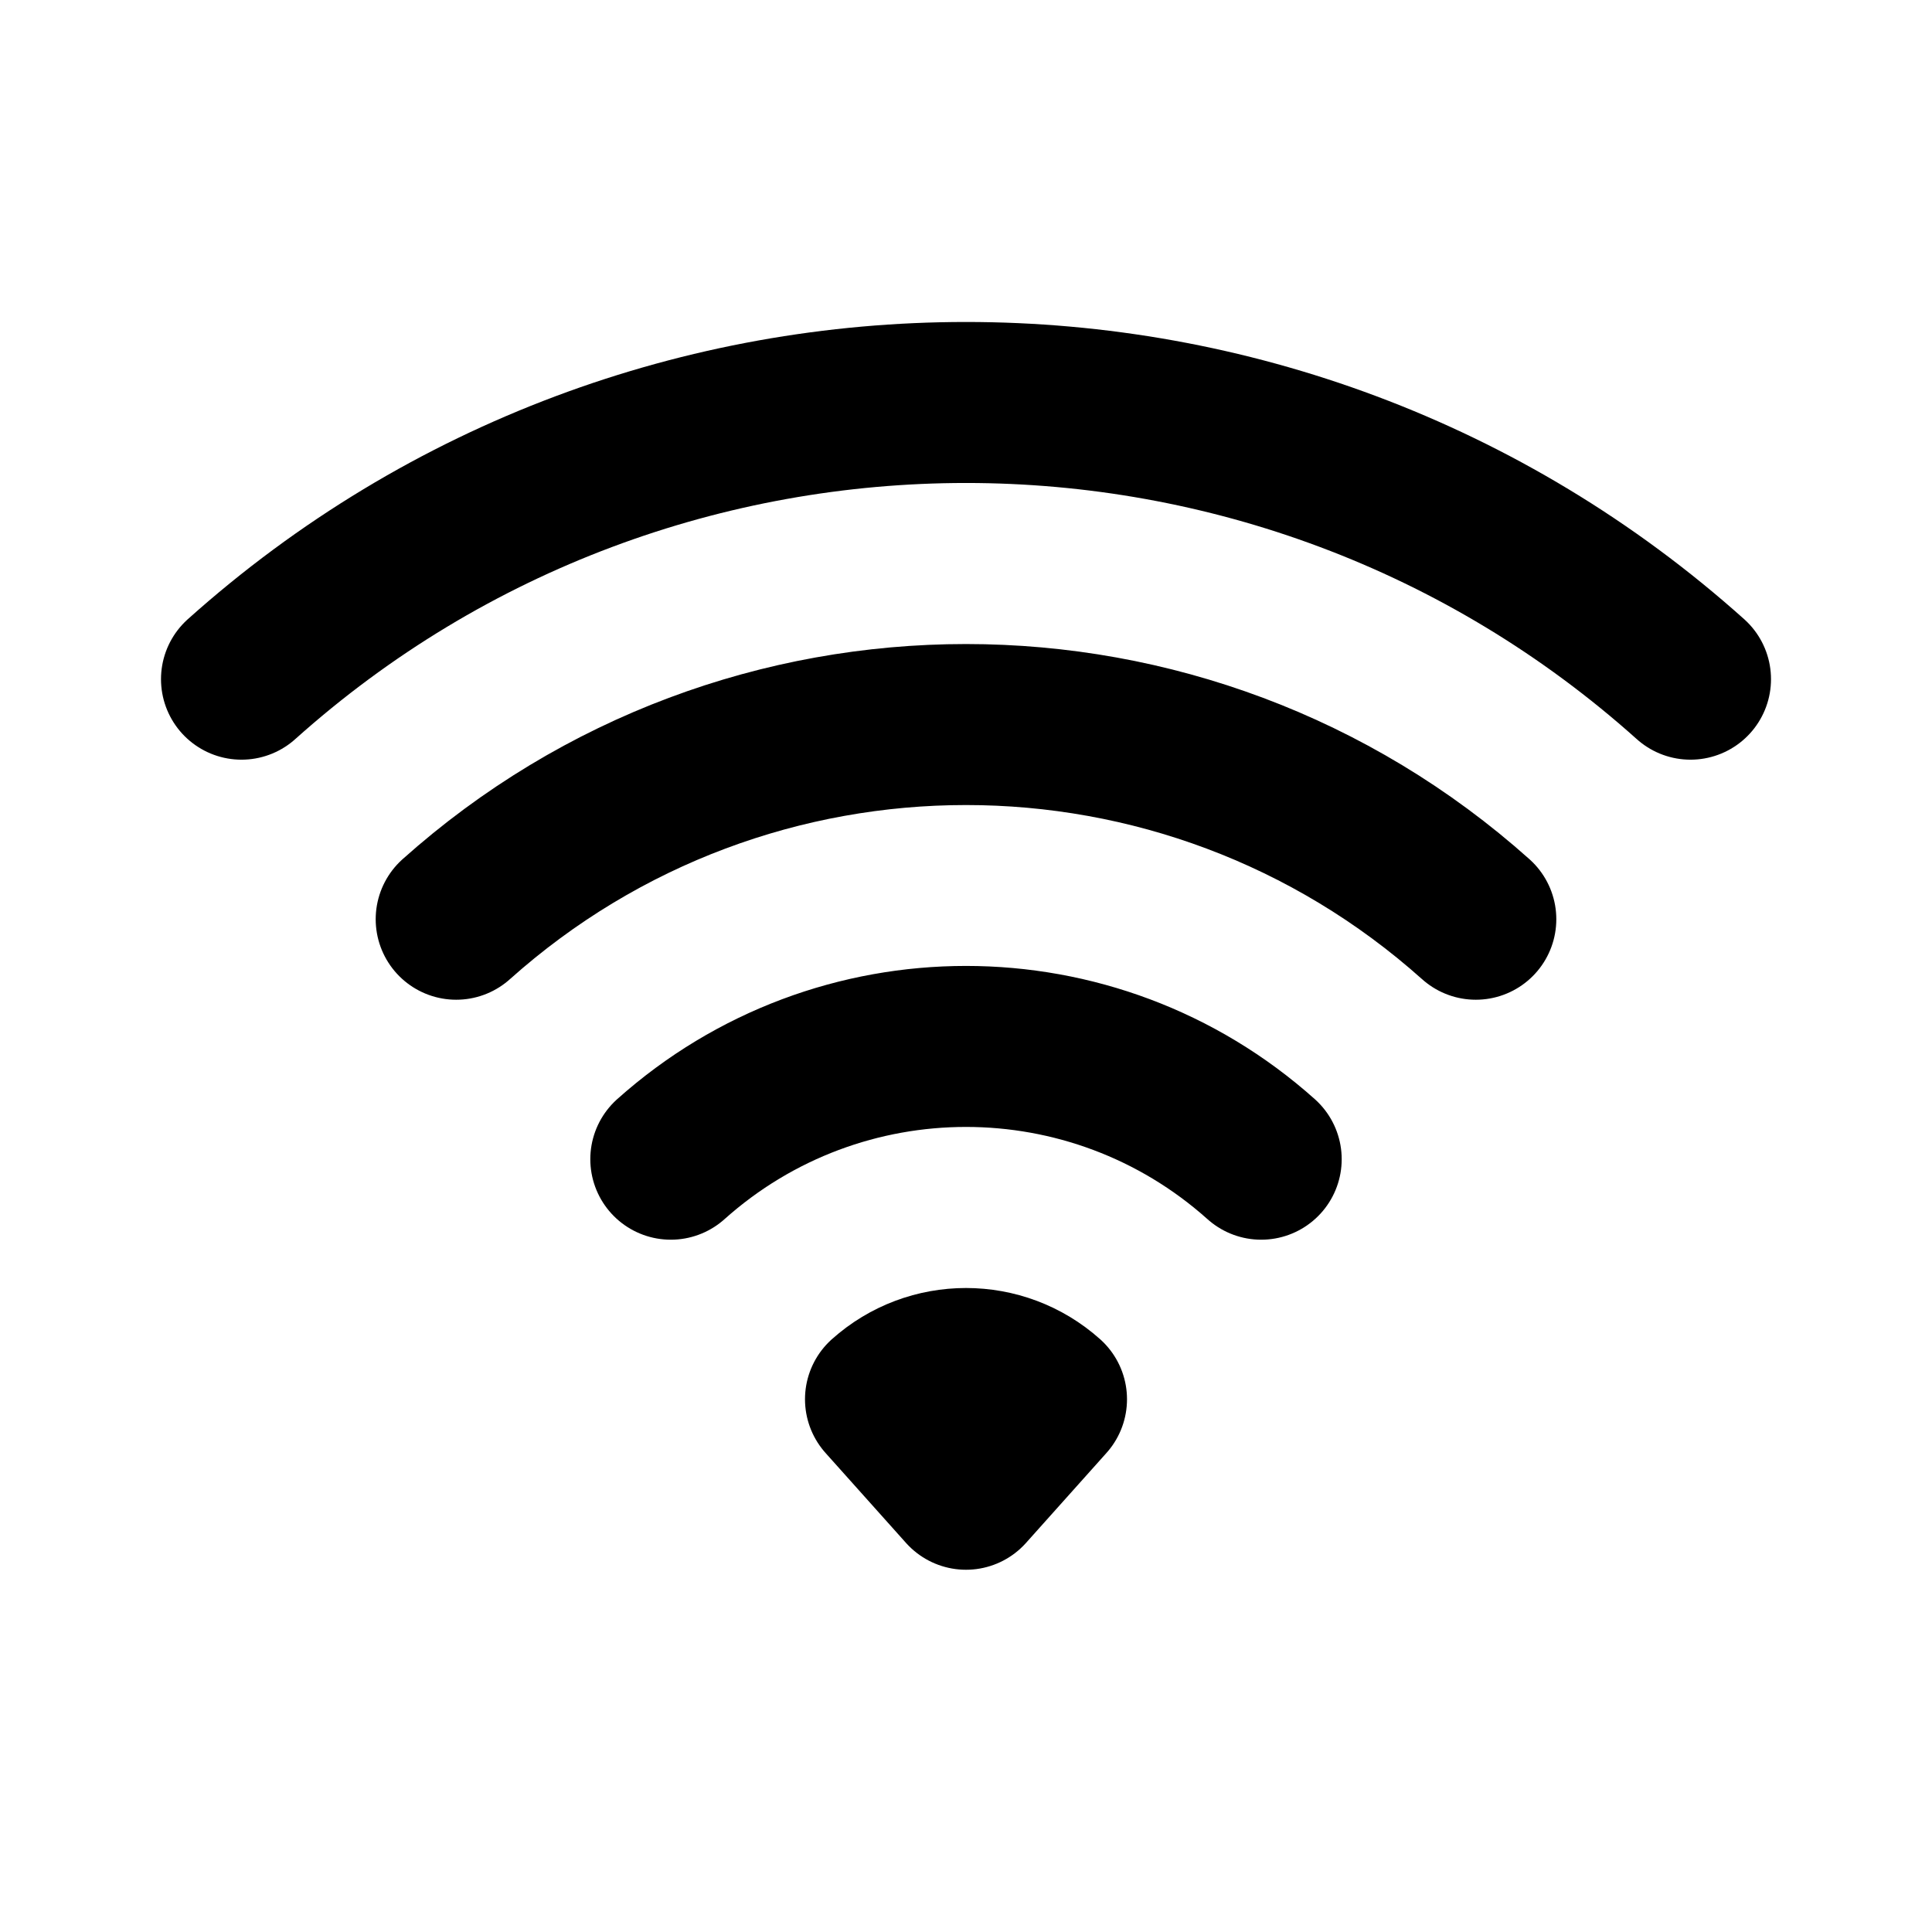
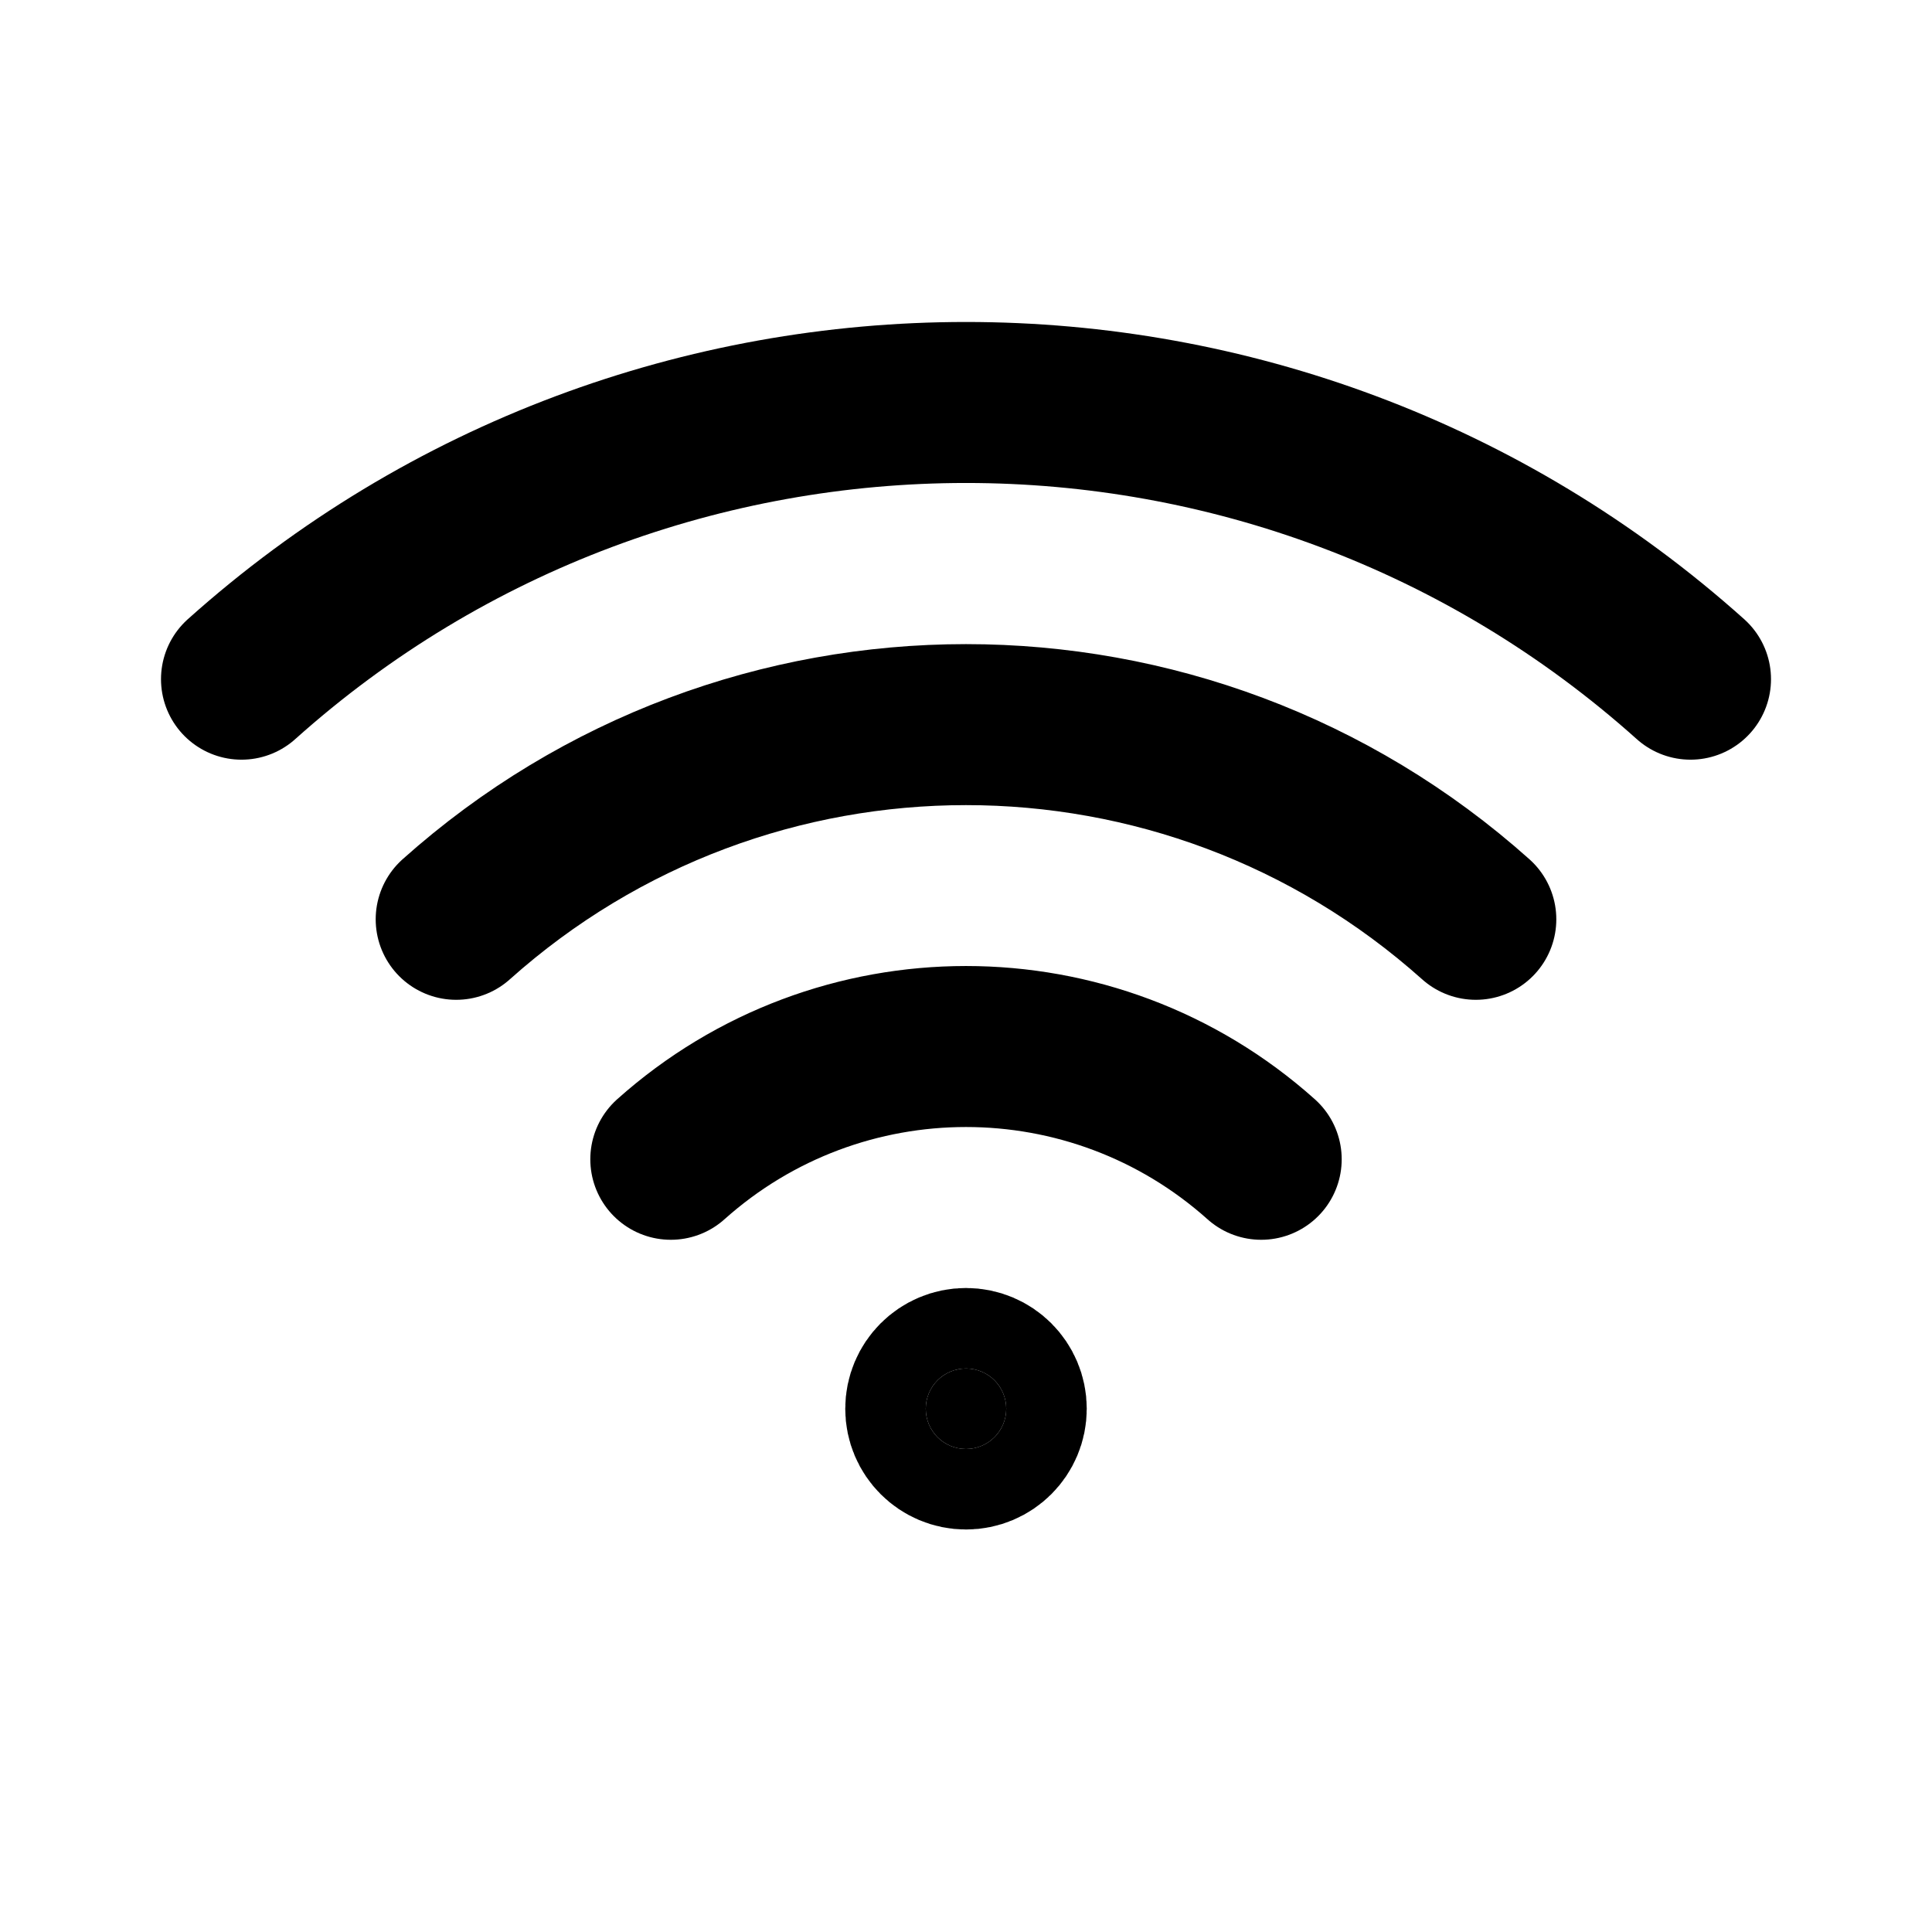
<svg xmlns="http://www.w3.org/2000/svg" width="24" height="24" fill="none" viewBox="0 0 24 24">
-   <path stroke="currentColor" stroke-linecap="round" stroke-linejoin="round" stroke-width="2" d="M21 8.437c-5.115-4.583-12.885-4.583-18 0m15.333 2.982a9.501 9.501 0 0 0-12.666 0m10 2.981a5.5 5.5 0 0 0-7.334 0M12 18.5l1-1.118a1.5 1.5 0 0 0-2 0l1 1.118Z" />
+   <path fill="currentColor" d="M12.5 17.5a.5.5 0 1 1-1 0 .5.5 0 0 1 1 0Z" />
+   <path stroke="currentColor" stroke-linecap="round" stroke-linejoin="round" stroke-width="2" d="M3 8.437c5.115-4.583 12.885-4.583 18 0M5.667 11.42a9.501 9.501 0 0 1 12.666 0m-10 2.981a5.5 5.5 0 0 1 7.334 0M12.5 17.5a.5.5 0 1 1-1 0 .5.5 0 0 1 1 0Z" />
</svg>
